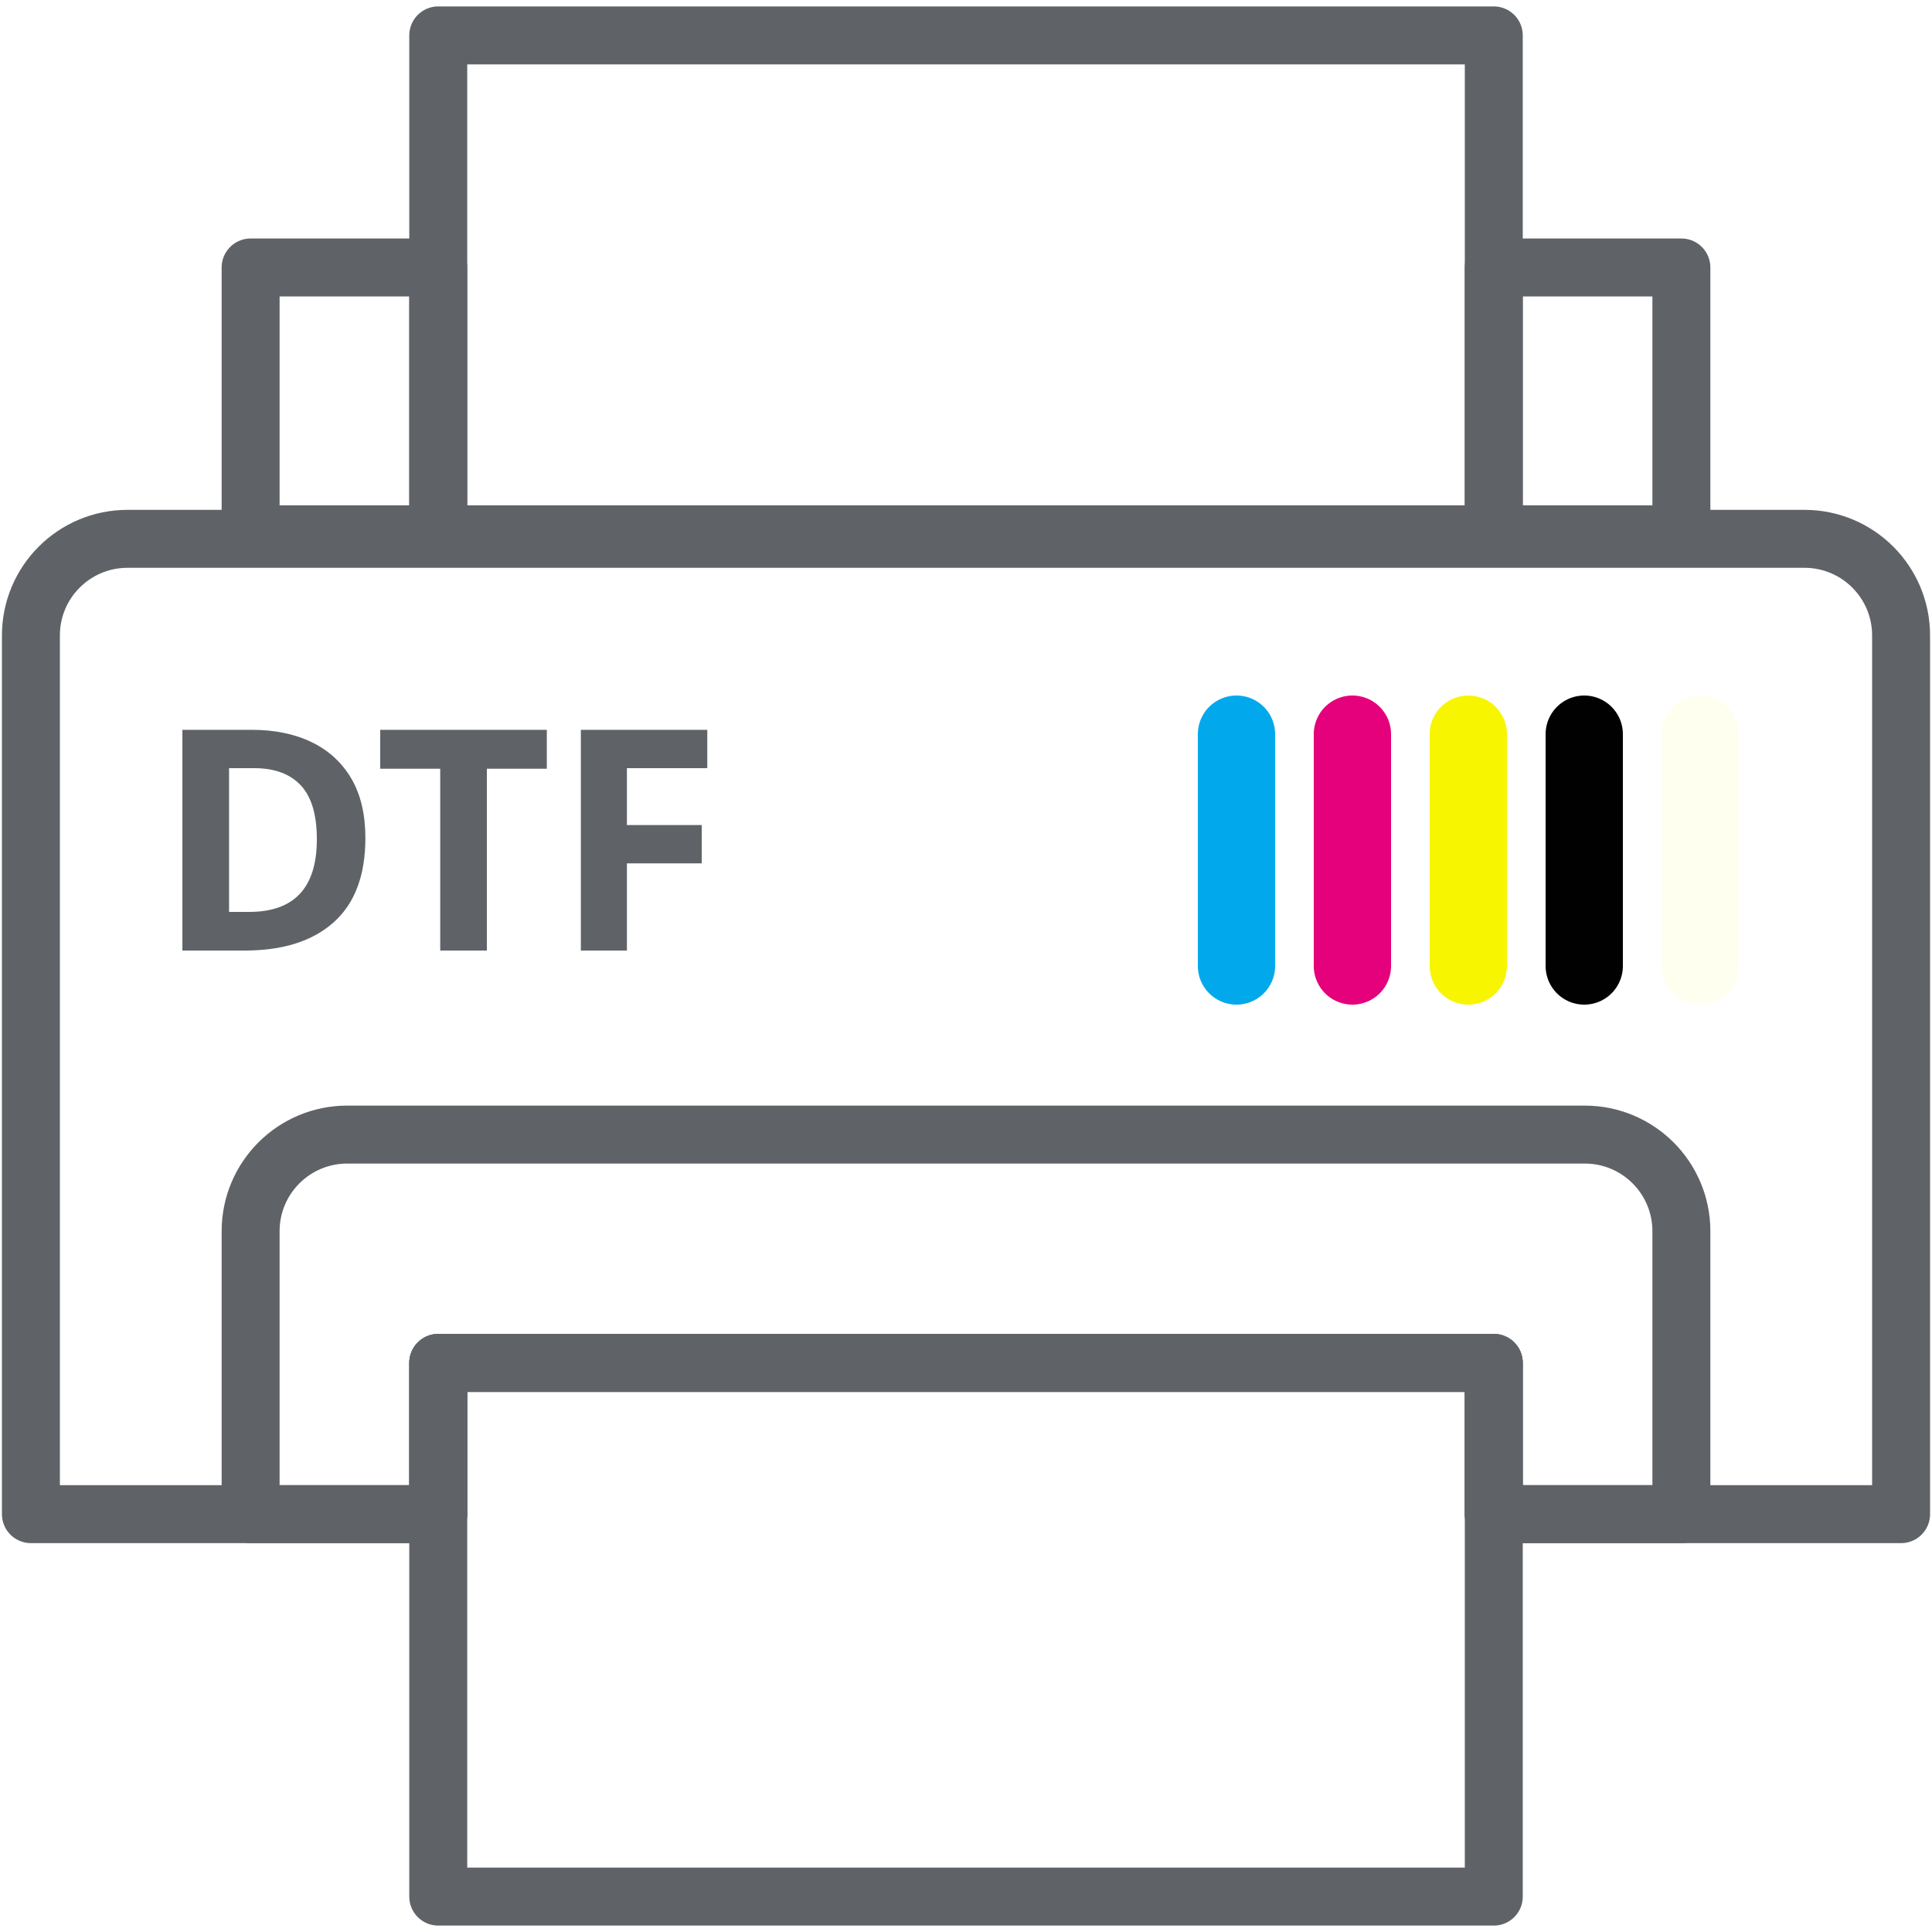
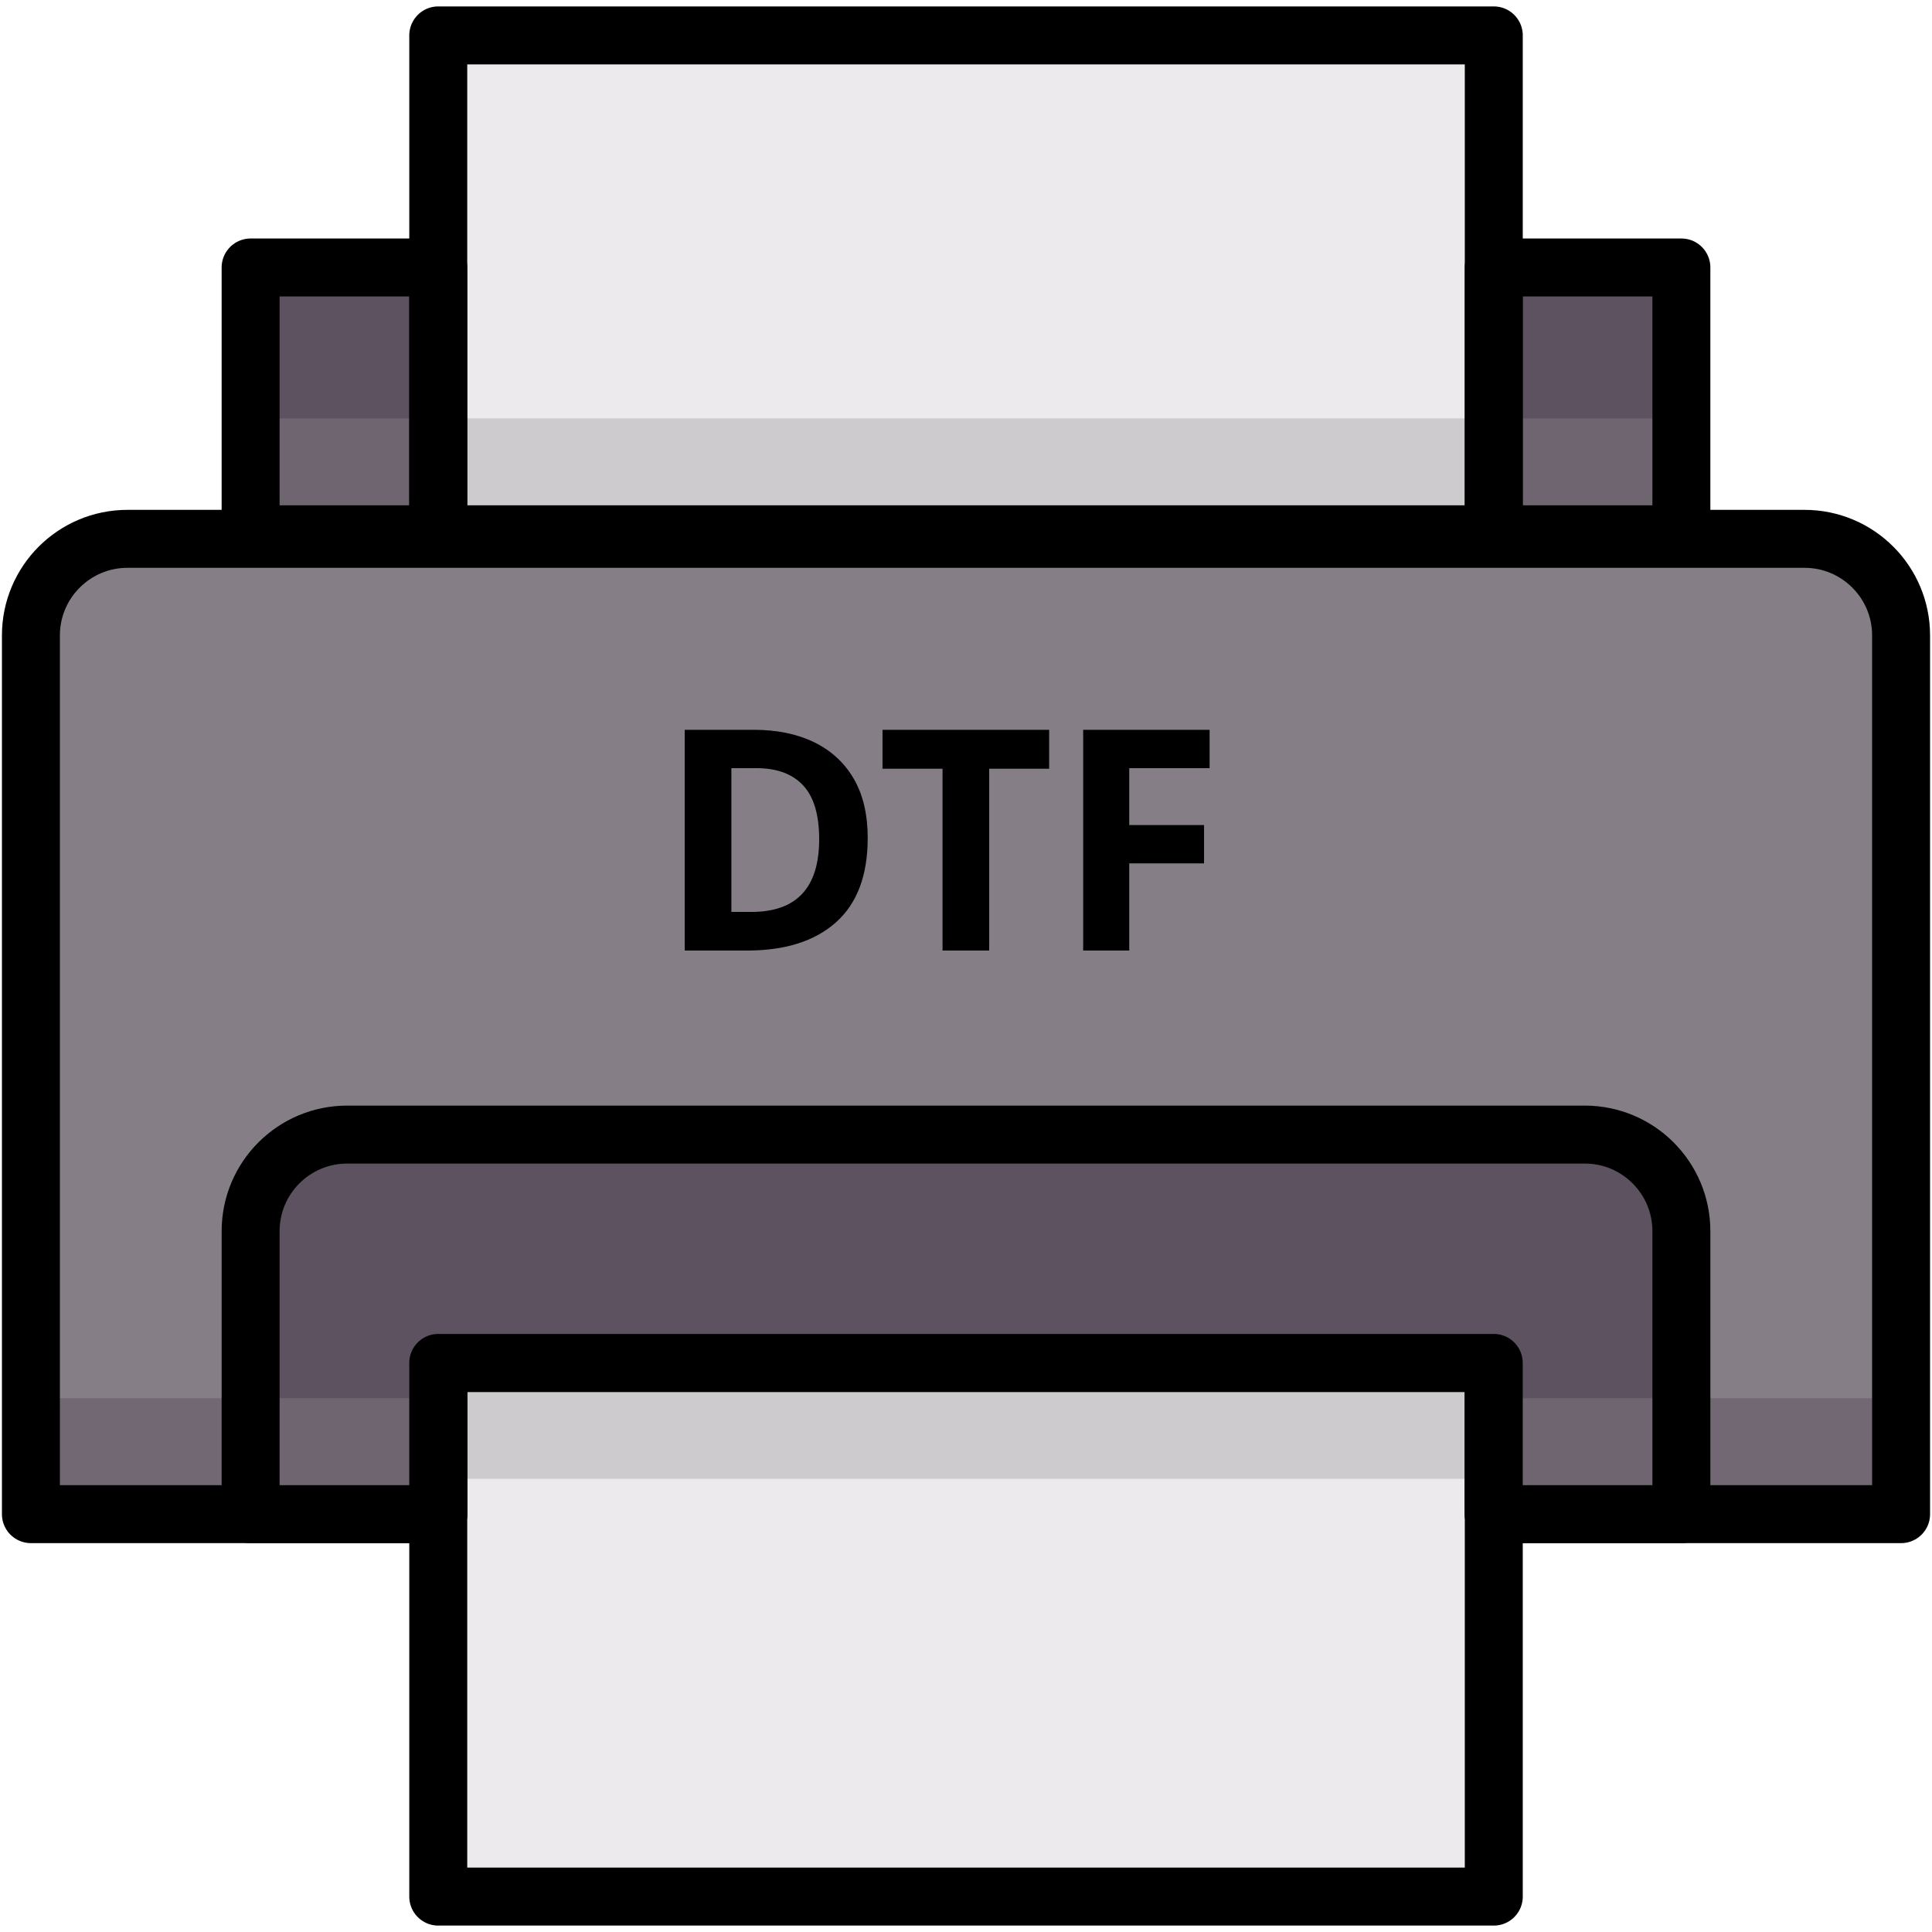
<svg xmlns="http://www.w3.org/2000/svg" id="Layer_1" data-name="Layer 1" viewBox="0 0 500 500">
  <defs>
    <style>
            .cls-1 {
-                 fill: transparent;
+                 fill: #857E87;
            }

            .cls-2 {
-                 fill: transparent;
+                 fill: #726874;
            }

            .cls-3 {
-                 fill: transparent;
+                 fill: #5D5360;
            }

            .cls-4 {
-                 fill: transparent;
+                 fill: #ECEAEC;
            }

            .cls-5 {
-                 fill: transparent;
+                 fill: #CDCBCD;
            }

            .cls-6 {
-                 fill: transparent;
+                 fill: #6F6571;
            }

            .cls-7 {
                fill: none;
-                 stroke: #5f6368;
+                 stroke: black;
                stroke-linecap: round;
                stroke-linejoin: round;
                stroke-width: 15px;
            }
- 
-             .C {stroke: rgb(1, 169, 236)}
-             .M {stroke: rgb(228, 1, 123)}
-             .Y {stroke: rgb(248, 245, 1)}
-             .K {stroke: rgb(1, 1, 1)}
-             .W {stroke: rgb(255, 255, 240)}
-             .ink {
-                 stroke-width: 20;
-                 stroke: black;
-                 stroke-linecap: round;
-             }
            
            .name {
+                 fill: black;
                font: bold 80px sans-serif;
            }
        </style>
  </defs>
  <path class="cls-1" d="M467,139.45H33a25,25,0,0,0-25,25V391.86H113.42V352.72H386.58v39.14H492V164.45A25,25,0,0,0,467,139.45Z" />
  <rect class="cls-2" x="8" y="361.86" width="105.42" height="30" />
  <rect class="cls-2" x="386.58" y="361.86" width="105.42" height="30" />
  <rect class="cls-3" x="386.58" y="69.22" width="48.56" height="69.06" />
  <rect class="cls-3" x="64.86" y="69.22" width="48.56" height="69.06" />
  <rect class="cls-4" x="113.42" y="9.16" width="273.17" height="129.12" />
  <rect class="cls-5" x="113.42" y="108.28" width="273.17" height="30" />
  <rect class="cls-6" x="386.58" y="108.28" width="48.56" height="30" />
  <rect class="cls-6" x="64.86" y="108.28" width="48.56" height="30" />
  <rect class="cls-4" x="113.42" y="352.72" width="273.17" height="138.12" />
  <rect class="cls-5" x="113.42" y="352.72" width="273.17" height="30" />
  <rect class="cls-7" x="386.58" y="69.22" width="48.56" height="69.06" />
  <rect class="cls-7" x="64.86" y="69.22" width="48.56" height="69.06" />
  <rect class="cls-7" x="113.42" y="9.16" width="273.17" height="129.12" />
  <rect class="cls-7" x="113.42" y="352.72" width="273.17" height="138.12" />
  <path class="cls-7" d="M467,139.45H33a25,25,0,0,0-25,25V391.86H113.42V352.72H386.58v39.14H492V164.45A25,25,0,0,0,467,139.45Z" />
  <path class="cls-3" d="M410.14,293.63H89.86a25,25,0,0,0-25,25v73.23h48.56V352.72H386.58v39.14h48.56V318.63A25,25,0,0,0,410.14,293.63Z" />
  <rect class="cls-6" x="64.86" y="361.86" width="48.56" height="30" />
  <rect class="cls-6" x="386.58" y="361.86" width="48.56" height="30" />
  <path class="cls-7" d="M410.14,293.63H89.86a25,25,0,0,0-25,25v73.23h48.56V352.72H386.58v39.14h48.56V318.63A25,25,0,0,0,410.14,293.63Z" />
-   <g class="ink">
-     <line class="C" x1="320" x2="320" y1="190" y2="250" />
-     <line class="M" x1="350" x2="350" y1="190" y2="250" />
-     <line class="Y" x1="380" x2="380" y1="190" y2="250" />
-     <line class="K" x1="410" x2="410" y1="190" y2="250" />
-     <line class="W" x1="440" x2="440" y1="190" y2="250" />
-   </g>
-   <text x="40" y="246" class="name" fill="#5f6368">DTF</text>
+   <text x="170" y="246" class="name">DTF</text>
</svg>
